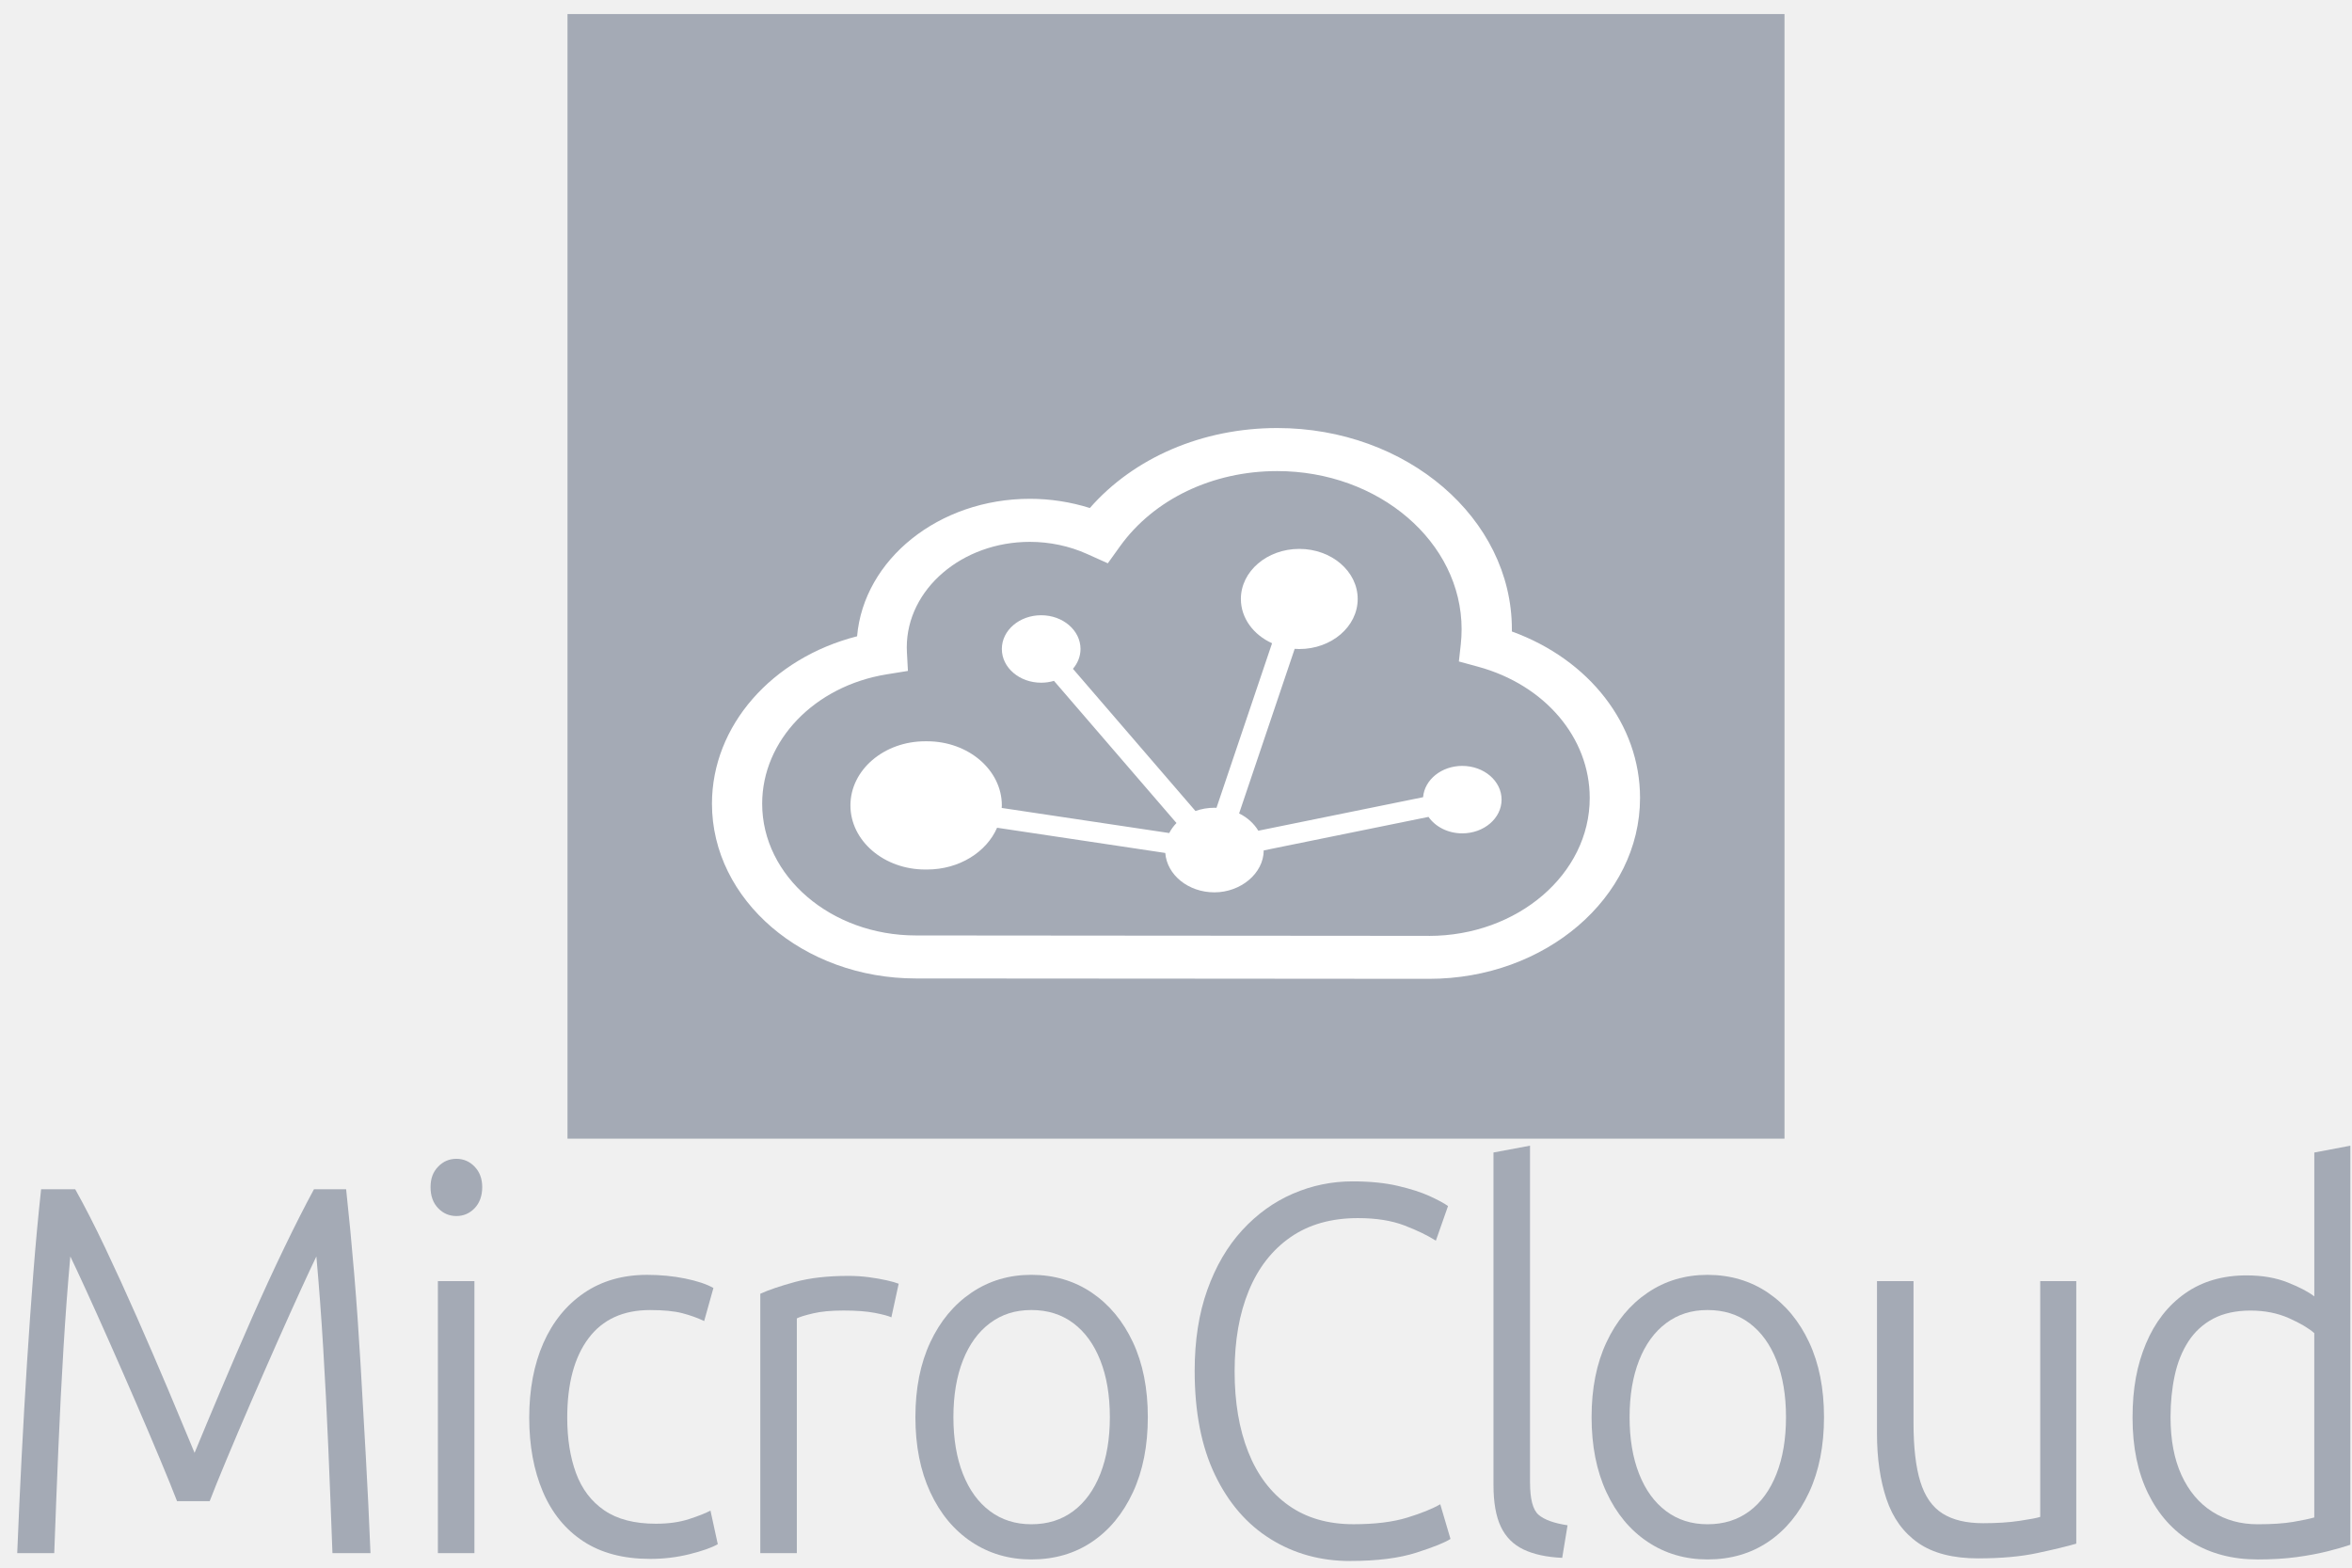
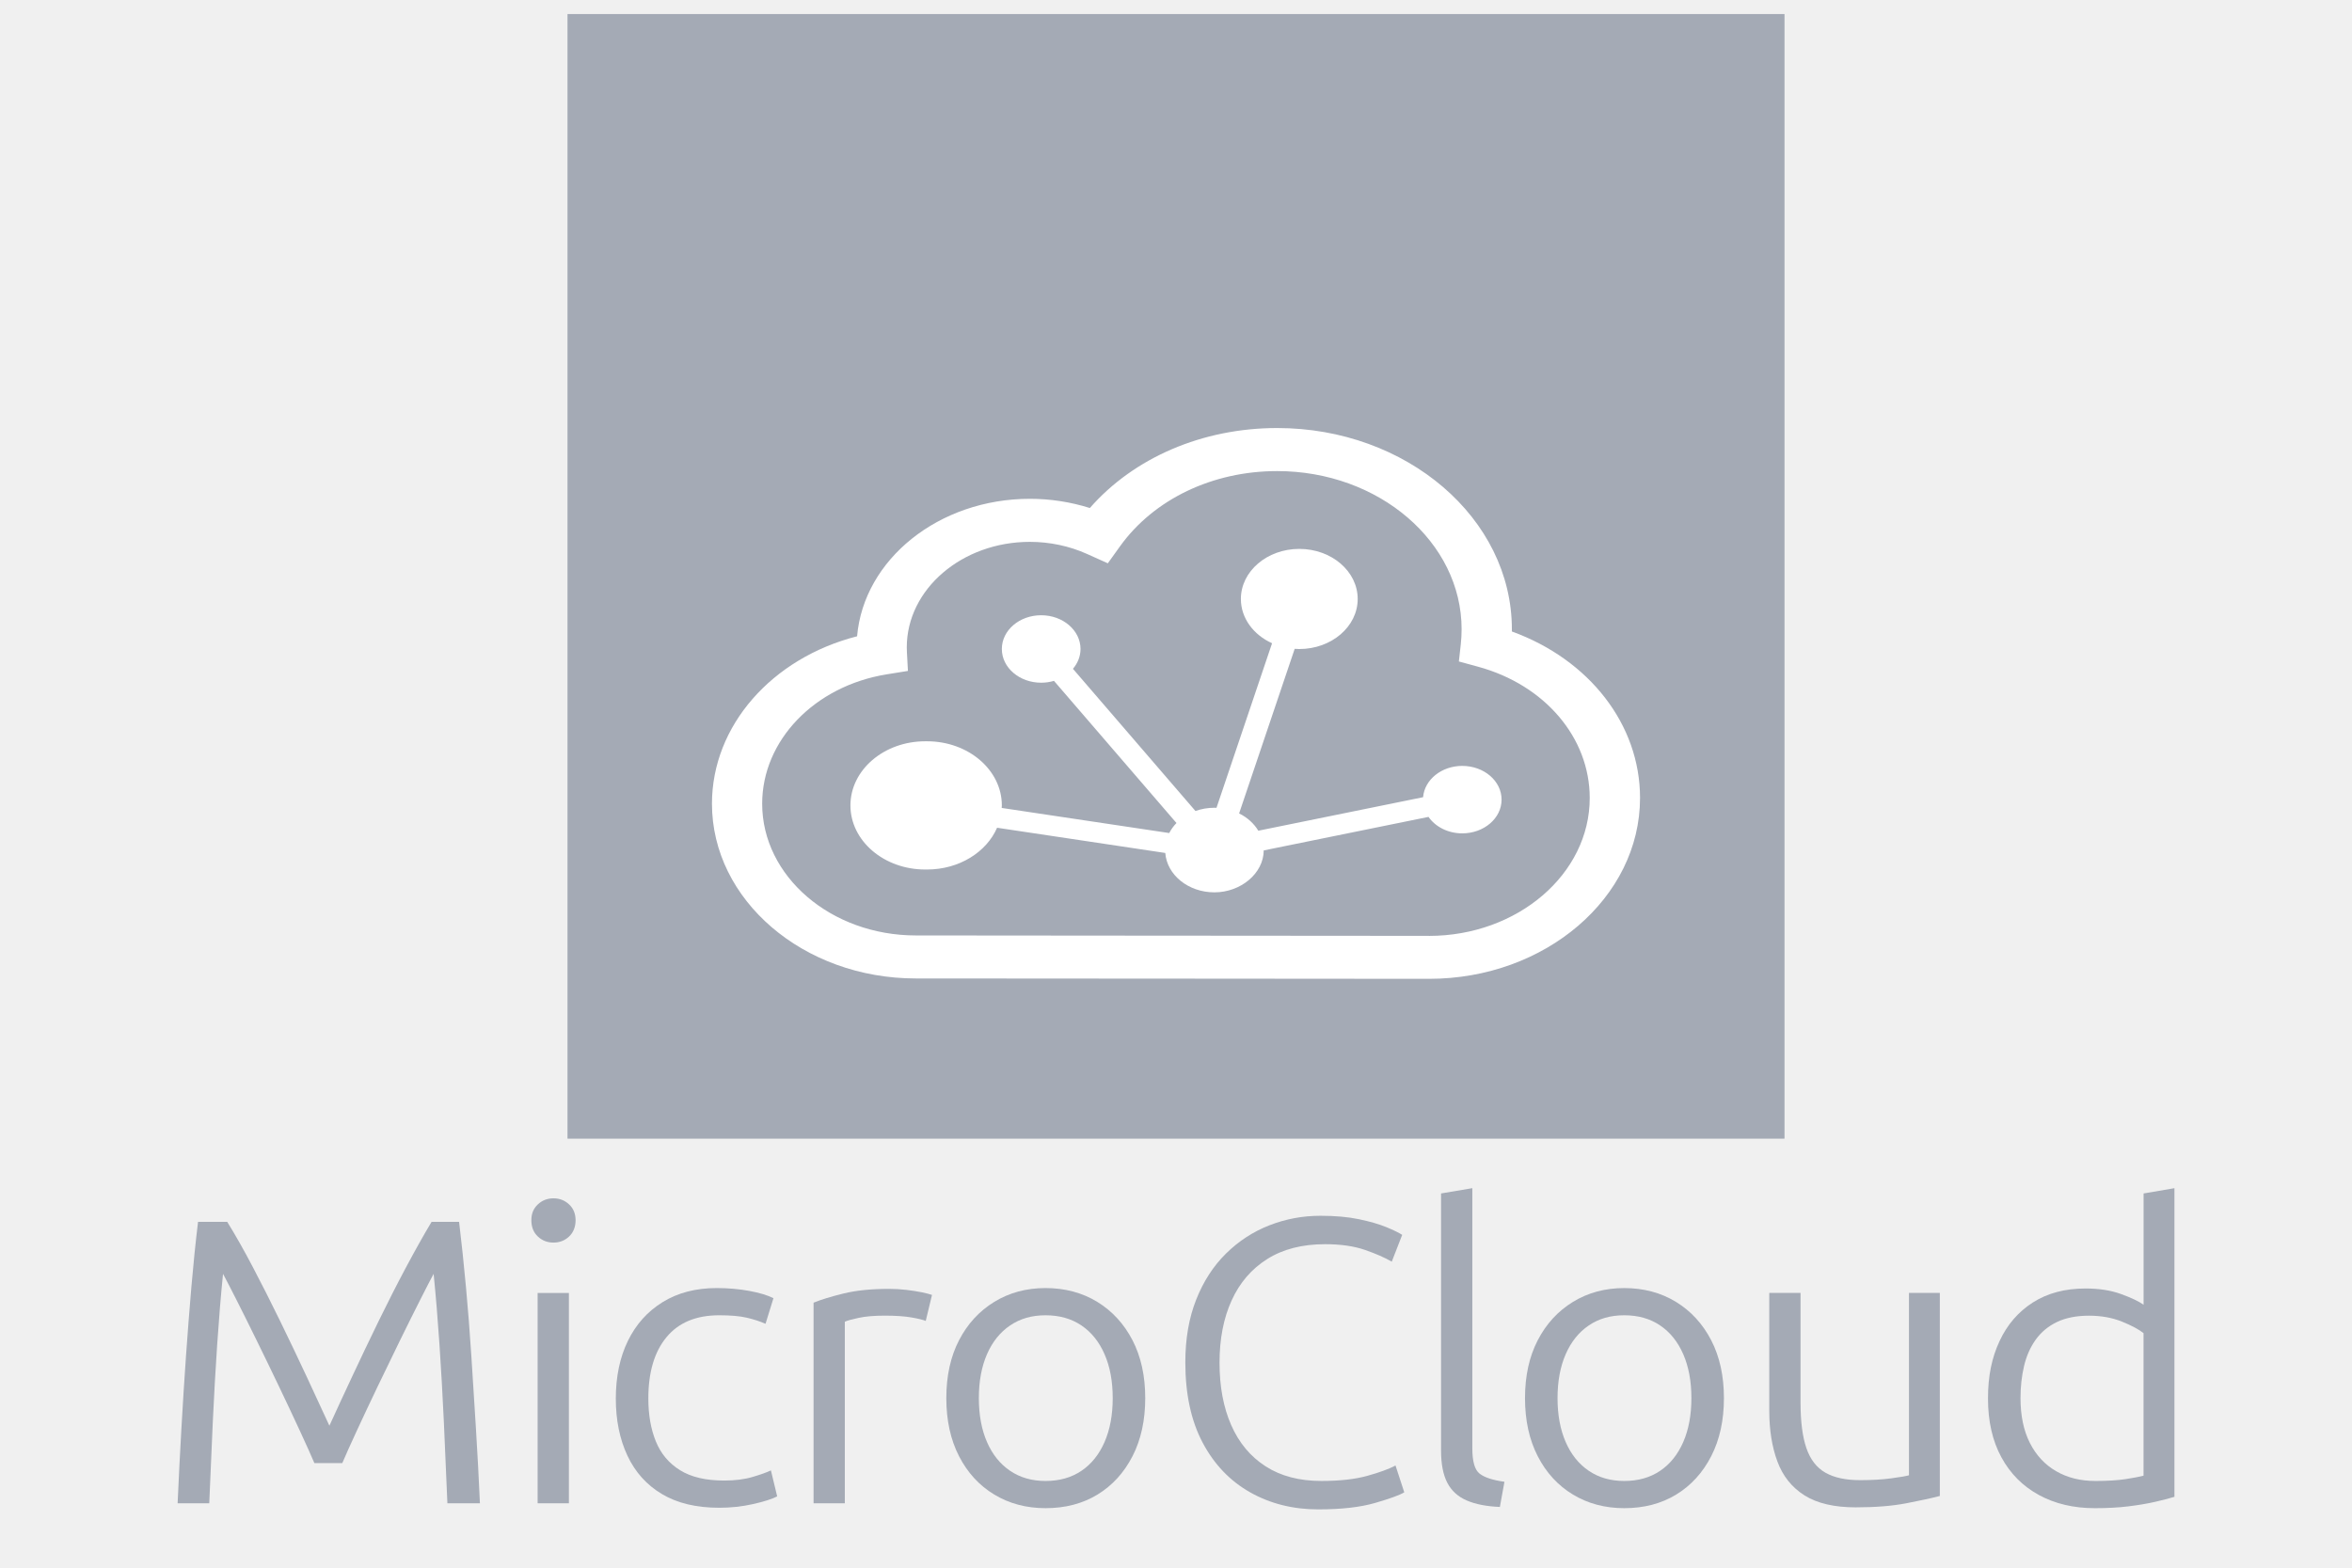
<svg xmlns="http://www.w3.org/2000/svg" id="Layer_1" viewBox="0 0 192 128" version="1.1" width="192" height="128">
-   <defs id="defs78" fill="#a4aab5">
-     <style id="style76">.cls-1{fill:none;}.cls-1,.cls-2,.cls-3,.cls-4{stroke-width:0px;}.cls-3{fill:#fff;}.cls-4{fill:#a4aab5;}</style>
+   <defs id="defs78">
+     <style id="style76">.cls-1{fill:none;}.cls-1,.cls-2,.cls-3,.cls-4{stroke-width:0px;}.cls-3{fill:#fff;}.cls-4{fill:#e95420;}</style>
  </defs>
-   <path class="cls-2" d="m 1.406,126.812 c 0.105,-2.629 0.225,-5.245 0.359,-7.845 0.133,-2.6 0.279,-5.152 0.437,-7.653 0.16,-2.501 0.332,-4.944 0.517,-7.332 0.185,-2.386 0.398,-4.679 0.637,-6.881 h 2.784 c 0.769,1.372 1.584,2.965 2.446,4.781 0.861,1.816 1.73,3.716 2.605,5.702 0.875,1.986 1.716,3.937 2.525,5.852 0.808,1.915 1.531,3.643 2.168,5.187 0.636,-1.544 1.359,-3.272 2.168,-5.187 0.809,-1.915 1.65,-3.866 2.525,-5.852 0.875,-1.986 1.75,-3.886 2.626,-5.702 0.875,-1.814 1.683,-3.409 2.427,-4.781 h 2.626 c 0.238,2.2 0.457,4.495 0.656,6.881 0.199,2.386 0.371,4.831 0.517,7.332 0.146,2.501 0.291,5.052 0.437,7.653 0.146,2.602 0.272,5.216 0.377,7.845 H 27.139 c -0.106,-2.916 -0.219,-5.78 -0.338,-8.596 -0.119,-2.815 -0.258,-5.537 -0.418,-8.167 -0.16,-2.629 -0.344,-5.116 -0.557,-7.46 -0.266,0.543 -0.683,1.436 -1.253,2.68 -0.57,1.244 -1.213,2.673 -1.929,4.288 -0.715,1.615 -1.439,3.265 -2.168,4.951 -0.73,1.687 -1.392,3.245 -1.988,4.673 -0.597,1.429 -1.054,2.558 -1.371,3.387 h -2.665 c -0.318,-0.829 -0.775,-1.957 -1.373,-3.387 -0.596,-1.429 -1.26,-2.987 -1.988,-4.673 -0.73,-1.686 -1.451,-3.336 -2.168,-4.951 -0.715,-1.615 -1.359,-3.044 -1.929,-4.288 -0.57,-1.244 -0.988,-2.136 -1.253,-2.68 -0.213,2.344 -0.398,4.831 -0.557,7.46 -0.16,2.629 -0.299,5.353 -0.418,8.167 -0.119,2.815 -0.232,5.68 -0.338,8.596 H 1.403 Z" id="path80" fill="#a4aab5" />
-   <path class="cls-2" d="m 37.256,99.288 c -0.584,0 -1.08,-0.214 -1.492,-0.643 -0.412,-0.429 -0.617,-1.001 -0.617,-1.714 0,-0.714 0.205,-1.244 0.617,-1.672 0.41,-0.429 0.908,-0.643 1.492,-0.643 0.584,0 1.08,0.214 1.492,0.643 0.41,0.429 0.617,0.985 0.617,1.672 0,0.687 -0.205,1.286 -0.617,1.714 -0.412,0.429 -0.908,0.643 -1.492,0.643 z m -1.511,27.524 v -22.209 h 2.983 v 22.209 z" id="path82" fill="#a4aab5" />
-   <path class="cls-2" d="m 53.067,127.282 c -2.175,0 -3.991,-0.478 -5.45,-1.436 -1.459,-0.957 -2.56,-2.308 -3.302,-4.052 -0.742,-1.743 -1.113,-3.758 -1.113,-6.044 0,-2.287 0.384,-4.344 1.154,-6.088 0.769,-1.743 1.876,-3.108 3.321,-4.094 1.445,-0.985 3.163,-1.478 5.151,-1.478 1.087,0 2.121,0.1 3.103,0.3 0.98,0.201 1.75,0.457 2.308,0.771 l -0.756,2.702 c -0.531,-0.256 -1.127,-0.471 -1.79,-0.643 -0.664,-0.172 -1.539,-0.256 -2.626,-0.256 -2.201,0 -3.878,0.771 -5.032,2.315 -1.154,1.544 -1.73,3.702 -1.73,6.473 0,1.714 0.238,3.223 0.715,4.522 0.478,1.301 1.246,2.315 2.308,3.044 1.06,0.729 2.466,1.093 4.216,1.093 1.035,0 1.943,-0.128 2.724,-0.386 0.781,-0.256 1.359,-0.486 1.73,-0.687 l 0.597,2.744 c -0.504,0.287 -1.273,0.557 -2.308,0.815 -1.035,0.258 -2.109,0.386 -3.222,0.386 z" id="path84" fill="#a4aab5" />
-   <path class="cls-2" d="m 62.065,126.812 v -21.179 c 0.689,-0.314 1.638,-0.636 2.845,-0.965 1.207,-0.329 2.658,-0.493 4.356,-0.493 0.557,0 1.107,0.035 1.65,0.106 0.543,0.071 1.035,0.157 1.472,0.256 0.437,0.101 0.762,0.192 0.974,0.278 l -0.597,2.744 c -0.238,-0.113 -0.69,-0.236 -1.353,-0.364 -0.664,-0.128 -1.511,-0.192 -2.546,-0.192 -1.035,0 -1.843,0.079 -2.507,0.236 -0.664,0.157 -1.101,0.294 -1.312,0.407 v 19.164 h -2.983 z" id="path86" fill="#a4aab5" />
-   <path class="cls-2" d="m 84.194,127.326 c -1.83,0 -3.46,-0.479 -4.893,-1.436 -1.433,-0.957 -2.552,-2.308 -3.361,-4.052 -0.809,-1.743 -1.213,-3.787 -1.213,-6.131 0,-2.344 0.404,-4.379 1.213,-6.109 0.808,-1.73 1.929,-3.08 3.361,-4.052 1.433,-0.972 3.062,-1.458 4.893,-1.458 1.83,0 3.501,0.486 4.932,1.458 1.433,0.972 2.552,2.322 3.361,4.052 0.808,1.73 1.213,3.766 1.213,6.109 0,2.342 -0.404,4.387 -1.213,6.131 -0.809,1.743 -1.923,3.095 -3.341,4.052 -1.418,0.957 -3.07,1.436 -4.952,1.436 z m 0,-2.872 c 1.326,0 2.466,-0.358 3.421,-1.072 0.955,-0.714 1.691,-1.73 2.208,-3.044 0.517,-1.315 0.777,-2.859 0.777,-4.63 0,-1.772 -0.258,-3.316 -0.777,-4.63 -0.517,-1.315 -1.253,-2.329 -2.208,-3.044 -0.955,-0.714 -2.095,-1.072 -3.421,-1.072 -1.326,0 -2.427,0.358 -3.382,1.072 -0.955,0.715 -1.691,1.73 -2.208,3.044 -0.517,1.315 -0.775,2.859 -0.775,4.63 0,1.772 0.258,3.316 0.775,4.63 0.517,1.315 1.253,2.33 2.208,3.044 0.955,0.715 2.081,1.072 3.382,1.072 z" id="path88" fill="#a4aab5" />
-   <path class="cls-2" d="m 110.212,127.455 c -2.413,0 -4.581,-0.601 -6.504,-1.801 -1.923,-1.2 -3.435,-2.951 -4.534,-5.251 -1.101,-2.3 -1.65,-5.123 -1.65,-8.468 0,-2.487 0.344,-4.695 1.035,-6.623 0.689,-1.929 1.638,-3.55 2.845,-4.867 1.207,-1.315 2.585,-2.308 4.136,-2.98 1.552,-0.672 3.175,-1.007 4.872,-1.007 1.406,0 2.632,0.121 3.679,0.364 1.047,0.243 1.915,0.521 2.605,0.835 0.689,0.316 1.193,0.586 1.511,0.815 l -0.994,2.83 c -0.664,-0.429 -1.519,-0.842 -2.566,-1.244 -1.047,-0.4 -2.314,-0.601 -3.798,-0.601 -2.175,0 -4.011,0.521 -5.509,1.564 -1.498,1.043 -2.632,2.501 -3.401,4.372 -0.77,1.873 -1.154,4.067 -1.154,6.581 0,2.514 0.371,4.71 1.113,6.581 0.742,1.873 1.836,3.323 3.282,4.352 1.445,1.029 3.216,1.544 5.311,1.544 1.75,0 3.208,-0.179 4.376,-0.537 1.166,-0.358 2.068,-0.722 2.705,-1.093 l 0.834,2.83 c -0.424,0.285 -1.346,0.658 -2.765,1.115 -1.418,0.457 -3.228,0.685 -5.43,0.685 z" id="path90" fill="#a4aab5" />
-   <path class="cls-2" d="m 127.526,127.196 c -1.273,-0.057 -2.327,-0.285 -3.163,-0.685 -0.834,-0.4 -1.451,-1.021 -1.849,-1.865 -0.398,-0.842 -0.597,-1.979 -0.597,-3.409 V 94.1 l 2.983,-0.557 v 27.48 c 0,1.372 0.232,2.258 0.697,2.658 0.463,0.4 1.252,0.687 2.367,0.857 l -0.437,2.658 z" id="path92" fill="#a4aab5" />
-   <g id="g1313" transform="matrix(0.156564,0,0,0.1687457,-47.72057,67.71521)">
-     <path class="cls-2" d="m 1195.12,353.26 c -11.69,0 -22.1,-2.84 -31.25,-8.51 -9.15,-5.67 -16.3,-13.68 -21.47,-24.01 -5.17,-10.33 -7.75,-22.44 -7.75,-36.33 0,-13.89 2.58,-25.95 7.75,-36.2 5.16,-10.25 12.32,-18.25 21.47,-24.01 9.15,-5.76 19.56,-8.64 31.25,-8.64 11.69,0 22.36,2.88 31.5,8.64 9.15,5.76 16.3,13.76 21.47,24.01 5.16,10.25 7.75,22.32 7.75,36.2 0,13.88 -2.58,26 -7.75,36.33 -5.17,10.33 -12.28,18.34 -21.34,24.01 -9.06,5.67 -19.61,8.51 -31.63,8.51 z m 0,-17.02 c 8.47,0 15.75,-2.12 21.85,-6.35 6.1,-4.23 10.8,-10.25 14.1,-18.04 3.3,-7.79 4.95,-16.94 4.95,-27.44 0,-10.5 -1.65,-19.65 -4.95,-27.44 -3.3,-7.79 -8,-13.8 -14.1,-18.04 -6.1,-4.23 -13.38,-6.35 -21.85,-6.35 -8.47,0 -15.5,2.12 -21.6,6.35 -6.1,4.24 -10.8,10.25 -14.1,18.04 -3.3,7.79 -4.95,16.94 -4.95,27.44 0,10.5 1.65,19.65 4.95,27.44 3.3,7.79 8,13.81 14.1,18.04 6.1,4.24 13.29,6.35 21.6,6.35 z" id="path94" fill="#a4aab5" />
+   <g id="g186" transform="translate(9.310345,2.51366)" style="fill:#a4aab5;fill-opacity:1">
+     <path class="cls-2" d="m 5.189,120.229 c 0.09,-2.033 0.193,-4.056 0.307,-6.067 0.114,-2.011 0.239,-3.984 0.374,-5.919 0.137,-1.934 0.284,-3.824 0.442,-5.671 0.158,-1.845 0.34,-3.619 0.545,-5.322 h 2.382 c 0.658,1.061 1.356,2.293 2.093,3.697 0.737,1.404 1.481,2.874 2.23,4.41 0.749,1.536 1.469,3.045 2.161,4.526 0.691,1.481 1.31,2.818 1.856,4.012 0.544,-1.194 1.163,-2.531 1.856,-4.012 0.693,-1.481 1.412,-2.99 2.161,-4.526 0.749,-1.536 1.498,-3.006 2.247,-4.41 0.749,-1.403 1.44,-2.636 2.077,-3.697 h 2.247 c 0.204,1.702 0.391,3.477 0.561,5.322 0.17,1.845 0.318,3.737 0.442,5.671 0.125,1.934 0.249,3.907 0.374,5.919 0.125,2.012 0.233,4.034 0.323,6.067 H 27.212 c -0.091,-2.255 -0.188,-4.47 -0.289,-6.648 -0.102,-2.177 -0.221,-4.282 -0.358,-6.317 -0.137,-2.033 -0.295,-3.957 -0.477,-5.77 -0.228,0.42 -0.584,1.111 -1.072,2.073 -0.488,0.962 -1.038,2.067 -1.651,3.316 -0.612,1.249 -1.231,2.525 -1.856,3.829 -0.624,1.305 -1.191,2.51 -1.702,3.614 -0.511,1.105 -0.902,1.979 -1.174,2.619 h -2.281 c -0.272,-0.641 -0.663,-1.514 -1.175,-2.619 -0.511,-1.105 -1.079,-2.31 -1.702,-3.614 -0.624,-1.304 -1.242,-2.58 -1.856,-3.829 -0.612,-1.249 -1.163,-2.354 -1.651,-3.316 -0.488,-0.962 -0.845,-1.652 -1.072,-2.073 -0.182,1.813 -0.34,3.737 -0.477,5.77 -0.137,2.033 -0.256,4.14 -0.358,6.317 -0.102,2.177 -0.198,4.393 -0.289,6.648 H 5.186 Z" id="path80" style="fill:#a4aab5;fill-opacity:1" />
+     <path class="cls-2" d="m 35.871,98.942 c -0.5,0 -0.925,-0.166 -1.277,-0.497 -0.352,-0.331 -0.528,-0.774 -0.528,-1.326 0,-0.552 0.176,-0.962 0.528,-1.293 0.351,-0.331 0.777,-0.497 1.277,-0.497 0.5,0 0.925,0.166 1.277,0.497 0.351,0.331 0.528,0.762 0.528,1.293 0,0.531 -0.176,0.994 -0.528,1.326 -0.352,0.332 -0.777,0.497 -1.277,0.497 z m -1.293,21.288 v -17.176 h 2.553 v 17.176 z" id="path82" style="fill:#a4aab5;fill-opacity:1" />
+     <path class="cls-2" d="m 49.403,120.593 c -1.861,0 -3.415,-0.369 -4.664,-1.111 -1.249,-0.74 -2.191,-1.785 -2.826,-3.134 -0.635,-1.348 -0.953,-2.906 -0.953,-4.675 0,-1.768 0.328,-3.359 0.988,-4.709 0.658,-1.348 1.605,-2.404 2.842,-3.166 1.237,-0.762 2.707,-1.143 4.408,-1.143 0.93,0 1.816,0.077 2.656,0.232 0.839,0.155 1.498,0.354 1.975,0.596 l -0.647,2.089 c -0.454,-0.198 -0.965,-0.364 -1.532,-0.497 -0.568,-0.133 -1.317,-0.198 -2.247,-0.198 -1.884,0 -3.319,0.596 -4.307,1.791 -0.988,1.194 -1.481,2.863 -1.481,5.006 0,1.326 0.204,2.493 0.612,3.498 0.409,1.006 1.067,1.791 1.975,2.354 0.907,0.564 2.11,0.846 3.608,0.846 0.886,0 1.663,-0.099 2.331,-0.299 0.669,-0.198 1.163,-0.376 1.481,-0.531 l 0.511,2.122 c -0.431,0.222 -1.089,0.431 -1.975,0.63 -0.886,0.2 -1.805,0.299 -2.758,0.299 z" id="path84" style="fill:#a4aab5;fill-opacity:1" />
+     <path class="cls-2" d="m 57.103,120.229 v -16.38 c 0.59,-0.243 1.402,-0.492 2.435,-0.747 1.033,-0.255 2.275,-0.381 3.728,-0.381 0.477,0 0.947,0.027 1.412,0.082 0.465,0.055 0.886,0.121 1.26,0.198 0.374,0.078 0.653,0.149 0.833,0.215 l -0.511,2.122 c -0.204,-0.087 -0.591,-0.183 -1.158,-0.282 -0.568,-0.099 -1.293,-0.149 -2.179,-0.149 -0.886,0 -1.577,0.061 -2.145,0.183 -0.568,0.121 -0.942,0.227 -1.123,0.315 V 120.228 H 57.103 Z" id="path86" style="fill:#a4aab5;fill-opacity:1" />
+     <path class="cls-2" d="m 76.042,120.627 c -1.566,0 -2.961,-0.371 -4.187,-1.111 -1.226,-0.74 -2.184,-1.785 -2.877,-3.134 -0.693,-1.348 -1.038,-2.929 -1.038,-4.741 0,-1.813 0.346,-3.387 1.038,-4.724 0.691,-1.338 1.651,-2.382 2.877,-3.134 1.226,-0.752 2.621,-1.128 4.187,-1.128 1.566,0 2.996,0.376 4.221,1.128 1.226,0.752 2.184,1.796 2.877,3.134 0.691,1.338 1.038,2.913 1.038,4.724 0,1.811 -0.346,3.393 -1.038,4.741 -0.693,1.348 -1.645,2.394 -2.859,3.134 -1.214,0.74 -2.628,1.111 -4.238,1.111 z m 0,-2.221 c 1.135,0 2.11,-0.277 2.928,-0.829 0.817,-0.552 1.447,-1.338 1.889,-2.354 0.442,-1.017 0.665,-2.211 0.665,-3.581 0,-1.37 -0.221,-2.565 -0.665,-3.581 -0.442,-1.017 -1.072,-1.801 -1.889,-2.354 -0.817,-0.552 -1.793,-0.829 -2.928,-0.829 -1.135,0 -2.077,0.277 -2.894,0.829 -0.817,0.553 -1.447,1.338 -1.889,2.354 -0.442,1.017 -0.663,2.211 -0.663,3.581 0,1.37 0.221,2.565 0.663,3.581 0.442,1.017 1.072,1.802 1.889,2.354 0.817,0.553 1.781,0.829 2.894,0.829 z" id="path88" style="fill:#a4aab5;fill-opacity:1" />
+     <path class="cls-2" d="m 98.309,120.727 c -2.065,0 -3.921,-0.465 -5.566,-1.393 -1.645,-0.928 -2.94,-2.283 -3.88,-4.061 -0.942,-1.779 -1.412,-3.962 -1.412,-6.549 0,-1.924 0.295,-3.631 0.886,-5.123 0.59,-1.492 1.402,-2.746 2.435,-3.764 1.033,-1.017 2.212,-1.785 3.54,-2.305 1.328,-0.519 2.717,-0.779 4.17,-0.779 1.203,0 2.252,0.094 3.149,0.282 0.896,0.188 1.639,0.403 2.23,0.646 0.59,0.244 1.021,0.453 1.293,0.63 l -0.851,2.189 c -0.568,-0.332 -1.3,-0.651 -2.196,-0.962 -0.896,-0.309 -1.98,-0.465 -3.251,-0.465 -1.861,0 -3.433,0.403 -4.715,1.21 -1.282,0.807 -2.252,1.934 -2.91,3.382 -0.659,1.449 -0.988,3.145 -0.988,5.09 0,1.945 0.318,3.643 0.953,5.09 0.635,1.449 1.572,2.57 2.809,3.366 1.237,0.796 2.752,1.194 4.545,1.194 1.498,0 2.746,-0.138 3.745,-0.415 0.998,-0.277 1.77,-0.559 2.315,-0.846 l 0.714,2.189 c -0.363,0.221 -1.152,0.509 -2.366,0.863 -1.214,0.354 -2.763,0.53 -4.647,0.53 z" id="path90" style="fill:#a4aab5;fill-opacity:1" />
+     <path class="cls-2" d="m 113.127,120.527 c -1.089,-0.044 -1.991,-0.221 -2.707,-0.53 -0.714,-0.309 -1.242,-0.79 -1.582,-1.442 -0.34,-0.651 -0.511,-1.531 -0.511,-2.636 V 94.93 l 2.553,-0.431 v 21.254 c 0,1.061 0.198,1.746 0.596,2.056 0.397,0.309 1.072,0.531 2.026,0.663 l -0.374,2.056 z" id="path92" style="fill:#a4aab5;fill-opacity:1" />
+     <g id="g1313" transform="matrix(0.1339936,0,0,0.1305105,-36.85582,74.52323)" style="fill:#a4aab5;fill-opacity:1">
+       <path class="cls-2" d="m 1195.12,353.26 c -11.69,0 -22.1,-2.84 -31.25,-8.51 -9.15,-5.67 -16.3,-13.68 -21.47,-24.01 -5.17,-10.33 -7.75,-22.44 -7.75,-36.33 0,-13.89 2.58,-25.95 7.75,-36.2 5.16,-10.25 12.32,-18.25 21.47,-24.01 9.15,-5.76 19.56,-8.64 31.25,-8.64 11.69,0 22.36,2.88 31.5,8.64 9.15,5.76 16.3,13.76 21.47,24.01 5.16,10.25 7.75,22.32 7.75,36.2 0,13.88 -2.58,26 -7.75,36.33 -5.17,10.33 -12.28,18.34 -21.34,24.01 -9.06,5.67 -19.61,8.51 -31.63,8.51 z m 0,-17.02 c 8.47,0 15.75,-2.12 21.85,-6.35 6.1,-4.23 10.8,-10.25 14.1,-18.04 3.3,-7.79 4.95,-16.94 4.95,-27.44 0,-10.5 -1.65,-19.65 -4.95,-27.44 -3.3,-7.79 -8,-13.8 -14.1,-18.04 -6.1,-4.23 -13.38,-6.35 -21.85,-6.35 -8.47,0 -15.5,2.12 -21.6,6.35 -6.1,4.24 -10.8,10.25 -14.1,18.04 -3.3,7.79 -4.95,16.94 -4.95,27.44 0,10.5 1.65,19.65 4.95,27.44 3.3,7.79 8,13.81 14.1,18.04 6.1,4.24 13.29,6.35 21.6,6.35 z" id="path94" style="fill:#a4aab5;fill-opacity:1" />
+     </g>
+     <g id="g1316" transform="matrix(0.1339936,0,0,0.1305105,-36.85582,74.52323)" style="fill:#a4aab5;fill-opacity:1">
+       <path class="cls-2" d="m 1336.3,352.75 c -13.21,0 -23.67,-2.5 -31.38,-7.5 -7.71,-4.99 -13.21,-12.07 -16.51,-21.21 -3.3,-9.15 -4.95,-19.73 -4.95,-31.76 V 218.6 h 19.05 v 68.6 c 0,11.86 1.18,21.34 3.56,28.46 2.37,7.11 6.22,12.24 11.56,15.37 5.34,3.14 12.41,4.7 21.21,4.7 7.11,0 13.42,-0.38 18.93,-1.14 5.5,-0.76 9.1,-1.4 10.8,-1.91 V 218.6 h 18.8 v 127.03 c -5.08,1.36 -11.9,2.88 -20.45,4.57 -8.56,1.69 -18.76,2.54 -30.62,2.54 z" id="path96" style="fill:#a4aab5;fill-opacity:1" />
+     </g>
+     <path class="cls-2" d="m 161.689,120.627 c -1.725,0 -3.245,-0.359 -4.561,-1.078 -1.317,-0.718 -2.338,-1.746 -3.064,-3.084 -0.726,-1.338 -1.089,-2.935 -1.089,-4.791 0,-1.856 0.312,-3.327 0.937,-4.675 0.624,-1.348 1.532,-2.404 2.724,-3.166 1.191,-0.762 2.626,-1.143 4.307,-1.143 1.089,0 2.047,0.149 2.877,0.448 0.828,0.299 1.447,0.591 1.856,0.878 v -9.085 l 2.519,-0.431 v 25.2 c -0.431,0.133 -0.965,0.271 -1.6,0.415 -0.635,0.144 -1.356,0.265 -2.161,0.364 -0.805,0.099 -1.719,0.149 -2.74,0.149 z m 0.034,-2.221 c 0.998,0 1.821,-0.05 2.468,-0.149 0.647,-0.099 1.14,-0.193 1.481,-0.282 v -11.639 c -0.386,-0.309 -0.975,-0.624 -1.77,-0.945 -0.795,-0.32 -1.691,-0.48 -2.689,-0.48 -0.998,0 -1.889,0.171 -2.605,0.514 -0.714,0.343 -1.293,0.824 -1.737,1.442 -0.442,0.619 -0.761,1.338 -0.953,2.155 -0.193,0.818 -0.289,1.691 -0.289,2.619 0,1.437 0.256,2.658 0.766,3.663 0.511,1.006 1.226,1.774 2.145,2.305 0.919,0.531 1.98,0.796 3.182,0.796 z" id="path98" style="fill:#a4aab5;fill-opacity:1" />
  </g>
-   <g id="g1316" transform="matrix(0.156564,0,0,0.1687457,-47.72057,67.71521)">
-     <path class="cls-2" d="m 1336.3,352.75 c -13.21,0 -23.67,-2.5 -31.38,-7.5 -7.71,-4.99 -13.21,-12.07 -16.51,-21.21 -3.3,-9.15 -4.95,-19.73 -4.95,-31.76 V 218.6 h 19.05 v 68.6 c 0,11.86 1.18,21.34 3.56,28.46 2.37,7.11 6.22,12.24 11.56,15.37 5.34,3.14 12.41,4.7 21.21,4.7 7.11,0 13.42,-0.38 18.93,-1.14 5.5,-0.76 9.1,-1.4 10.8,-1.91 V 218.6 h 18.8 v 127.03 c -5.08,1.36 -11.9,2.88 -20.45,4.57 -8.56,1.69 -18.76,2.54 -30.62,2.54 z" id="path96" fill="#a4aab5" />
-   </g>
-   <path class="cls-2" d="m 184.268,127.326 c -2.015,0 -3.792,-0.464 -5.329,-1.394 -1.539,-0.928 -2.732,-2.258 -3.581,-3.987 -0.849,-1.73 -1.273,-3.795 -1.273,-6.195 0,-2.4 0.365,-4.301 1.094,-6.044 0.73,-1.743 1.79,-3.108 3.183,-4.094 1.392,-0.985 3.069,-1.478 5.032,-1.478 1.273,0 2.392,0.192 3.361,0.579 0.968,0.386 1.691,0.764 2.168,1.136 V 94.102 l 2.943,-0.557 v 32.583 c -0.504,0.172 -1.127,0.351 -1.869,0.537 -0.742,0.186 -1.584,0.343 -2.525,0.471 -0.941,0.128 -2.009,0.192 -3.202,0.192 z m 0.039,-2.872 c 1.166,0 2.128,-0.064 2.884,-0.192 0.756,-0.128 1.332,-0.25 1.73,-0.364 v -15.049 c -0.451,-0.4 -1.14,-0.807 -2.068,-1.222 -0.928,-0.413 -1.976,-0.621 -3.142,-0.621 -1.166,0 -2.208,0.221 -3.044,0.665 -0.834,0.444 -1.511,1.065 -2.029,1.865 -0.517,0.8 -0.889,1.73 -1.113,2.786 -0.225,1.058 -0.338,2.187 -0.338,3.387 0,1.858 0.299,3.437 0.896,4.737 0.597,1.301 1.433,2.293 2.507,2.98 1.074,0.687 2.314,1.029 3.718,1.029 z" id="path98" fill="#a4aab5" />
-   <g id="g1319" transform="matrix(0.3911282,0,0,0.2295588,46.32672,1.147056)">
-     <rect class="cls-4" width="254" height="400" id="rect100" x="0" y="0" fill="#a4aab5" />
-   </g>
-   <rect class="cls-1" x="58.145" y="19.289" width="75.711" height="64.921" id="rect102" fill="#a4aab5" />
-   <path class="cls-3" d="m 119.37,62.534 c -1.694,0 -3.082,1.127 -3.199,2.556 l -13.451,2.737 c -0.356,-0.59 -0.9,-1.083 -1.568,-1.412 l 4.537,-13.439 c 0.125,0.007 0.246,0.017 0.375,0.017 2.632,0 4.768,-1.831 4.768,-4.088 0,-2.257 -2.136,-4.088 -4.768,-4.088 -2.632,0 -4.768,1.831 -4.768,4.088 0,1.57 1.033,2.931 2.546,3.615 l -4.537,13.439 c -0.055,0 -0.11,-0.007 -0.164,-0.007 -0.551,0 -1.072,0.094 -1.553,0.265 L 87.587,54.608 c 0.387,-0.456 0.618,-1.013 0.618,-1.62 0,-1.519 -1.435,-2.754 -3.211,-2.754 -1.776,0 -3.211,1.231 -3.211,2.754 0,1.523 1.435,2.754 3.211,2.754 0.368,0 0.716,-0.054 1.044,-0.151 L 96.039,67.199 c -0.239,0.245 -0.438,0.52 -0.591,0.818 L 81.771,65.968 c 0,-0.07 0.012,-0.138 0.012,-0.208 0,-2.891 -2.734,-5.235 -6.106,-5.235 -0.023,0 -0.051,0 -0.074,0 -0.023,0 -0.051,0 -0.074,0 -3.372,0 -6.106,2.344 -6.106,5.235 0,2.891 2.734,5.235 6.106,5.235 0.023,0 0.051,0 0.074,0 0.023,0 0.051,0 0.074,0 2.624,0 4.854,-1.422 5.718,-3.411 l 13.729,2.059 c 0.141,1.798 1.881,3.216 4.013,3.216 2.132,0 4.009,-1.529 4.025,-3.424 l 13.451,-2.737 c 0.559,0.805 1.584,1.345 2.754,1.345 1.772,0 3.211,-1.231 3.211,-2.754 0,-1.523 -1.435,-2.754 -3.211,-2.754 z" id="path104" fill="#a4aab5" />
+   <rect class="cls-4" width="99.347" height="91.824" id="rect100" x="46.327" y="1.147" style="fill:#a4aab5;fill-opacity:1" />
+   <rect class="cls-1" x="58.145" y="19.289" width="75.711" height="64.921" id="rect102" />
+   <path class="cls-3" d="m 119.37,62.534 c -1.694,0 -3.082,1.127 -3.199,2.556 l -13.451,2.737 c -0.356,-0.59 -0.9,-1.083 -1.568,-1.412 l 4.537,-13.439 c 0.125,0.007 0.246,0.017 0.375,0.017 2.632,0 4.768,-1.831 4.768,-4.088 0,-2.257 -2.136,-4.088 -4.768,-4.088 -2.632,0 -4.768,1.831 -4.768,4.088 0,1.57 1.033,2.931 2.546,3.615 l -4.537,13.439 c -0.055,0 -0.11,-0.007 -0.164,-0.007 -0.551,0 -1.072,0.094 -1.553,0.265 L 87.587,54.608 c 0.387,-0.456 0.618,-1.013 0.618,-1.62 0,-1.519 -1.435,-2.754 -3.211,-2.754 -1.776,0 -3.211,1.231 -3.211,2.754 0,1.523 1.435,2.754 3.211,2.754 0.368,0 0.716,-0.054 1.044,-0.151 L 96.039,67.199 c -0.239,0.245 -0.438,0.52 -0.591,0.818 L 81.771,65.968 c 0,-0.07 0.012,-0.138 0.012,-0.208 0,-2.891 -2.734,-5.235 -6.106,-5.235 -0.023,0 -0.051,0 -0.074,0 -0.023,0 -0.051,0 -0.074,0 -3.372,0 -6.106,2.344 -6.106,5.235 0,2.891 2.734,5.235 6.106,5.235 0.023,0 0.051,0 0.074,0 0.023,0 0.051,0 0.074,0 2.624,0 4.854,-1.422 5.718,-3.411 l 13.729,2.059 c 0.141,1.798 1.881,3.216 4.013,3.216 2.132,0 4.009,-1.529 4.025,-3.424 l 13.451,-2.737 c 0.559,0.805 1.584,1.345 2.754,1.345 1.772,0 3.211,-1.231 3.211,-2.754 0,-1.523 -1.435,-2.754 -3.211,-2.754 z" id="path104" />
  <g id="g1322" transform="matrix(0.3911282,0,0,0.3353859,46.31498,-37.51848)">
-     <path class="cls-3" d="m 197.13,265.61 c 0,-0.19 0,-0.37 0,-0.56 0,-27.01 -21.97,-48.98 -48.98,-48.98 -15.58,0 -29.89,7.2 -39.1,19.47 -4,-1.47 -8.25,-2.24 -12.51,-2.24 -19.04,0 -34.68,14.78 -36.07,33.47 -17.79,5.29 -30.29,21.79 -30.29,40.76 0,23.46 19.08,42.54 42.54,42.54 8.48,0 29.3,0.02 50.68,0.04 h 1.79 c 22.52,0.03 45.31,0.05 54.65,0.05 24.29,0 44.04,-19.76 44.04,-44.04 0,-17.88 -10.59,-33.68 -26.75,-40.52 z m -17.29,74.09 c -9.33,0 -32.12,-0.02 -54.63,-0.05 h -1.79 c -21.39,-0.02 -42.22,-0.05 -50.69,-0.05 -17.68,0 -32.07,-14.38 -32.07,-32.07 0,-15.4 10.92,-28.64 25.96,-31.49 l 4.46,-0.84 -0.21,-4.54 c -0.02,-0.4 -0.03,-0.8 -0.03,-1.19 0,-14.17 11.53,-25.69 25.69,-25.69 4.14,0 8.27,1.02 11.94,2.95 l 4.33,2.27 2.56,-4.16 c 7.06,-11.45 19.31,-18.29 32.78,-18.29 21.23,0 38.5,17.27 38.5,38.51 0,1.21 -0.06,2.43 -0.17,3.63 l -0.4,4.21 4.02,1.28 c 13.93,4.44 23.29,17.28 23.29,31.96 0,18.51 -15.06,33.57 -33.57,33.57 z" id="path106" fill="#a4aab5" />
+     <path class="cls-3" d="m 197.13,265.61 c 0,-0.19 0,-0.37 0,-0.56 0,-27.01 -21.97,-48.98 -48.98,-48.98 -15.58,0 -29.89,7.2 -39.1,19.47 -4,-1.47 -8.25,-2.24 -12.51,-2.24 -19.04,0 -34.68,14.78 -36.07,33.47 -17.79,5.29 -30.29,21.79 -30.29,40.76 0,23.46 19.08,42.54 42.54,42.54 8.48,0 29.3,0.02 50.68,0.04 h 1.79 c 22.52,0.03 45.31,0.05 54.65,0.05 24.29,0 44.04,-19.76 44.04,-44.04 0,-17.88 -10.59,-33.68 -26.75,-40.52 z m -17.29,74.09 c -9.33,0 -32.12,-0.02 -54.63,-0.05 h -1.79 c -21.39,-0.02 -42.22,-0.05 -50.69,-0.05 -17.68,0 -32.07,-14.38 -32.07,-32.07 0,-15.4 10.92,-28.64 25.96,-31.49 l 4.46,-0.84 -0.21,-4.54 c -0.02,-0.4 -0.03,-0.8 -0.03,-1.19 0,-14.17 11.53,-25.69 25.69,-25.69 4.14,0 8.27,1.02 11.94,2.95 l 4.33,2.27 2.56,-4.16 c 7.06,-11.45 19.31,-18.29 32.78,-18.29 21.23,0 38.5,17.27 38.5,38.51 0,1.21 -0.06,2.43 -0.17,3.63 l -0.4,4.21 4.02,1.28 c 13.93,4.44 23.29,17.28 23.29,31.96 0,18.51 -15.06,33.57 -33.57,33.57 z" id="path106" />
  </g>
</svg>
